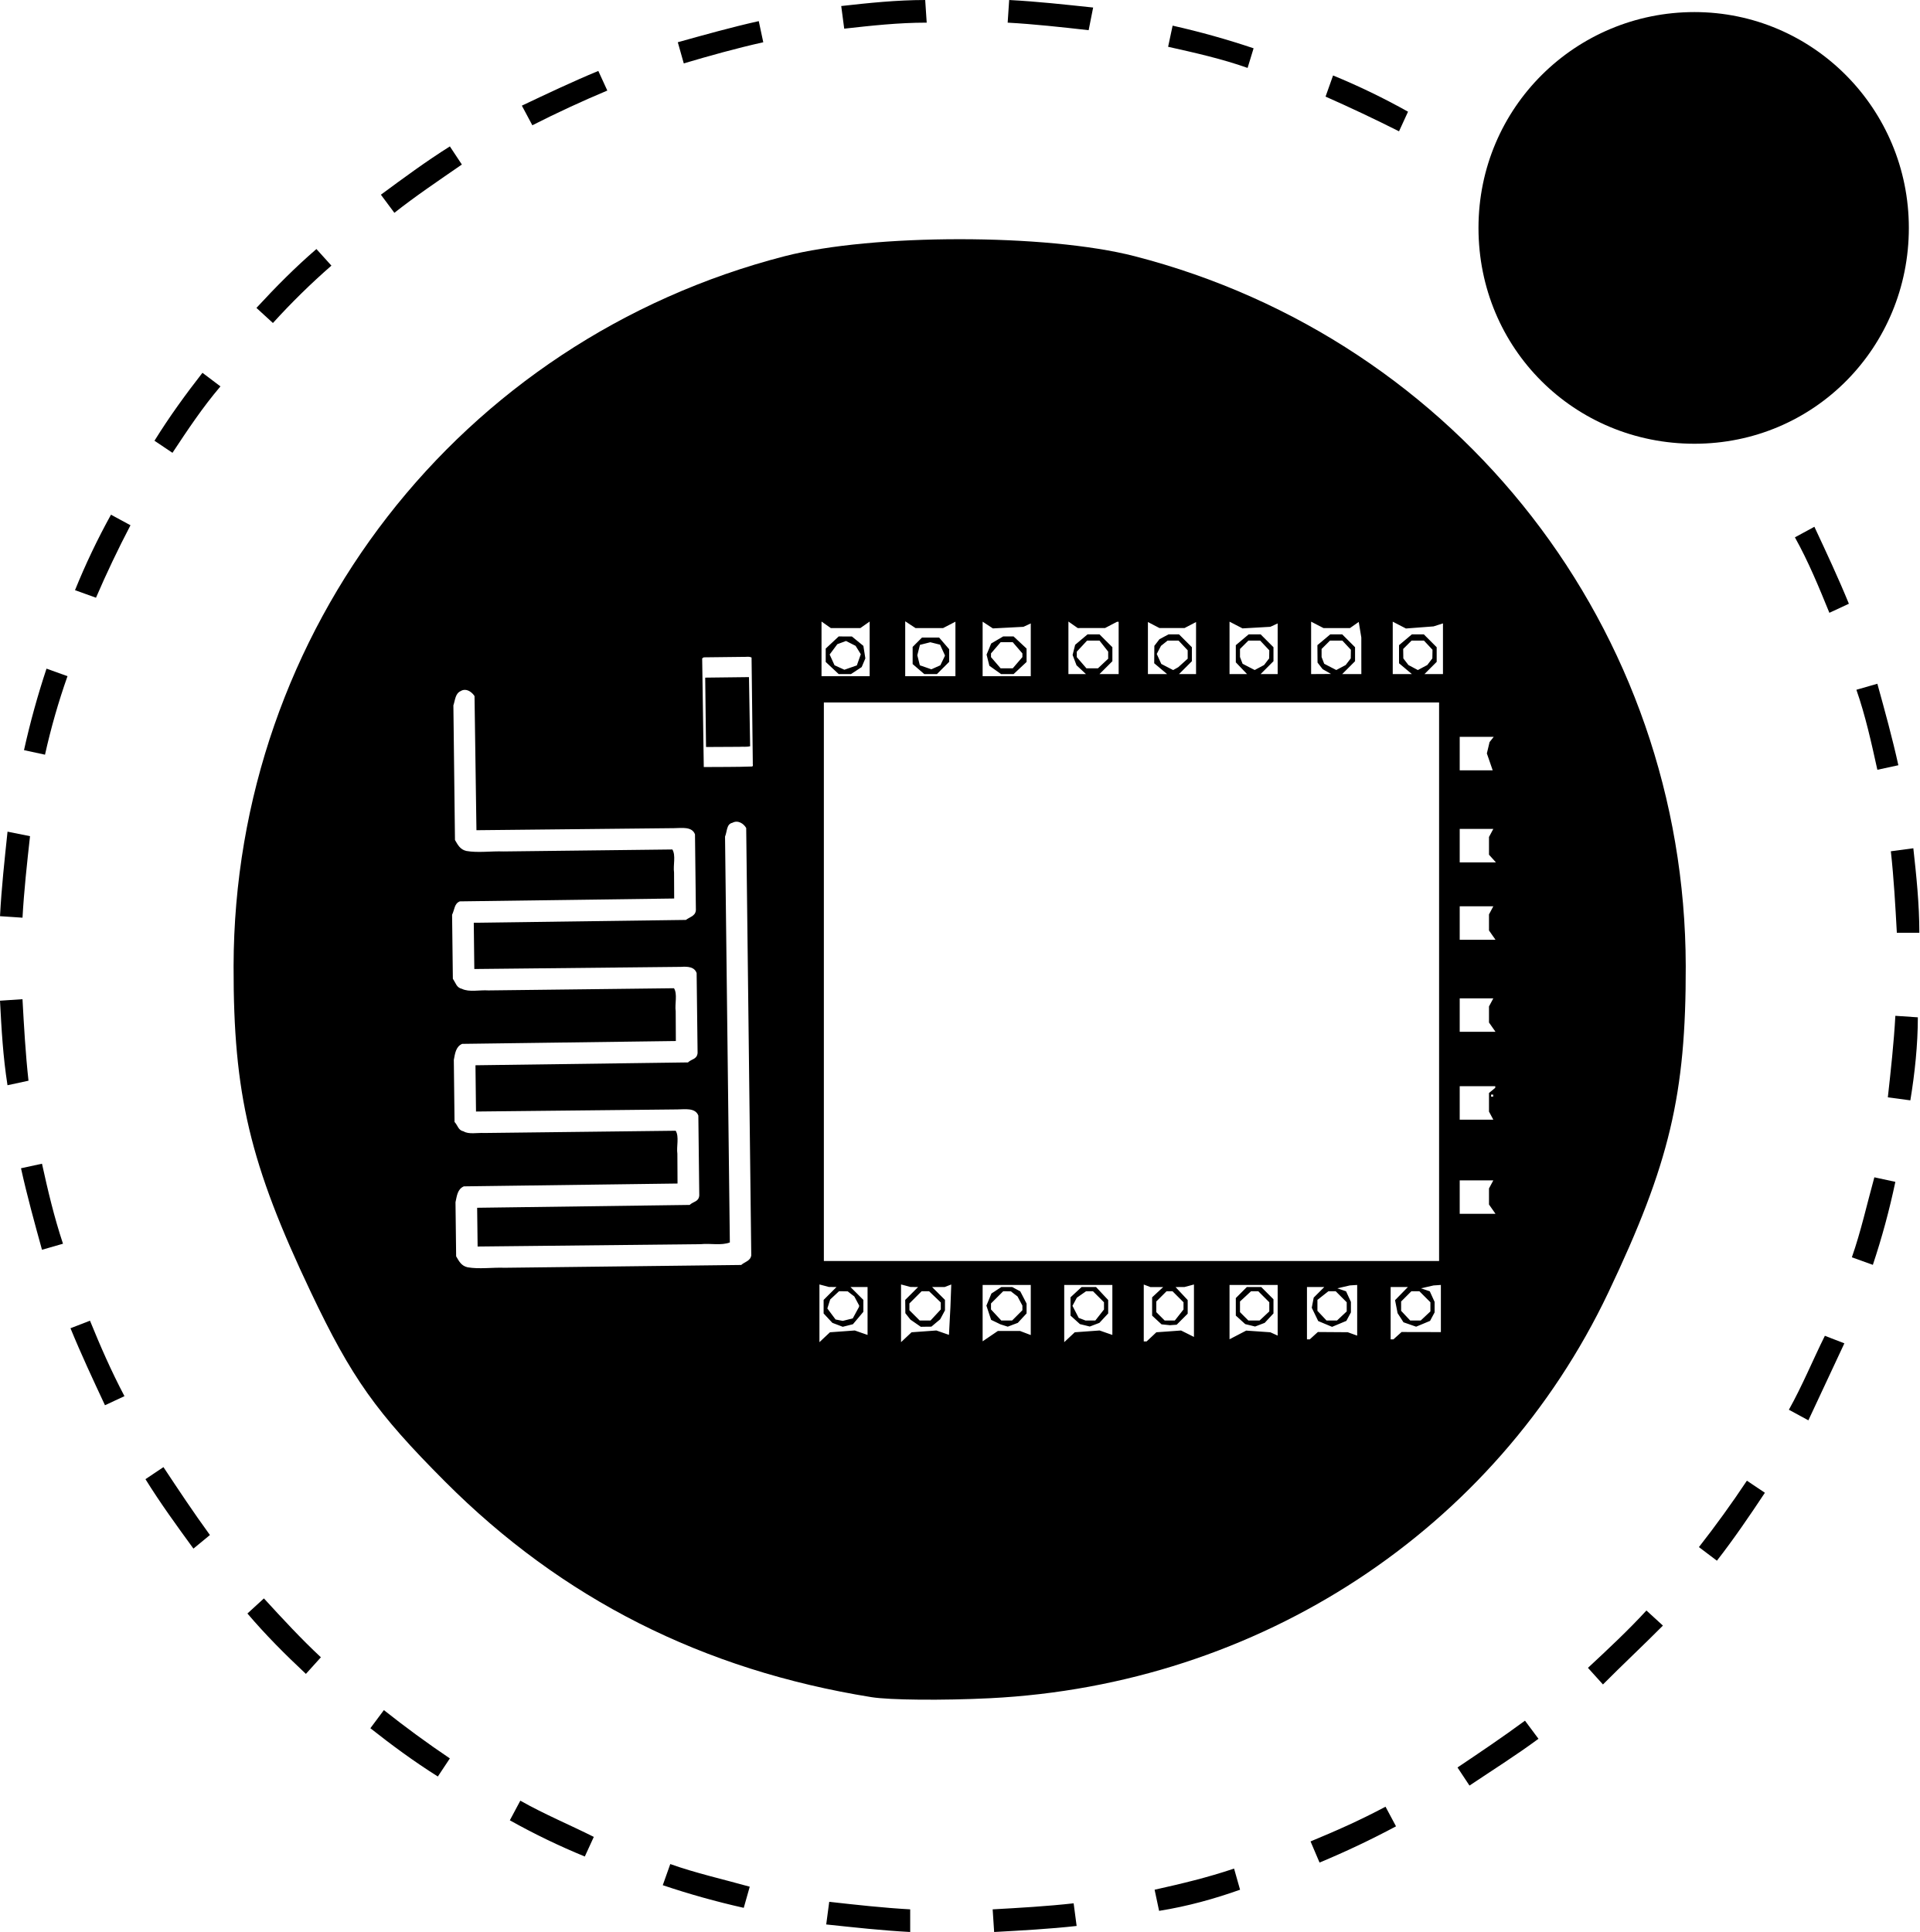
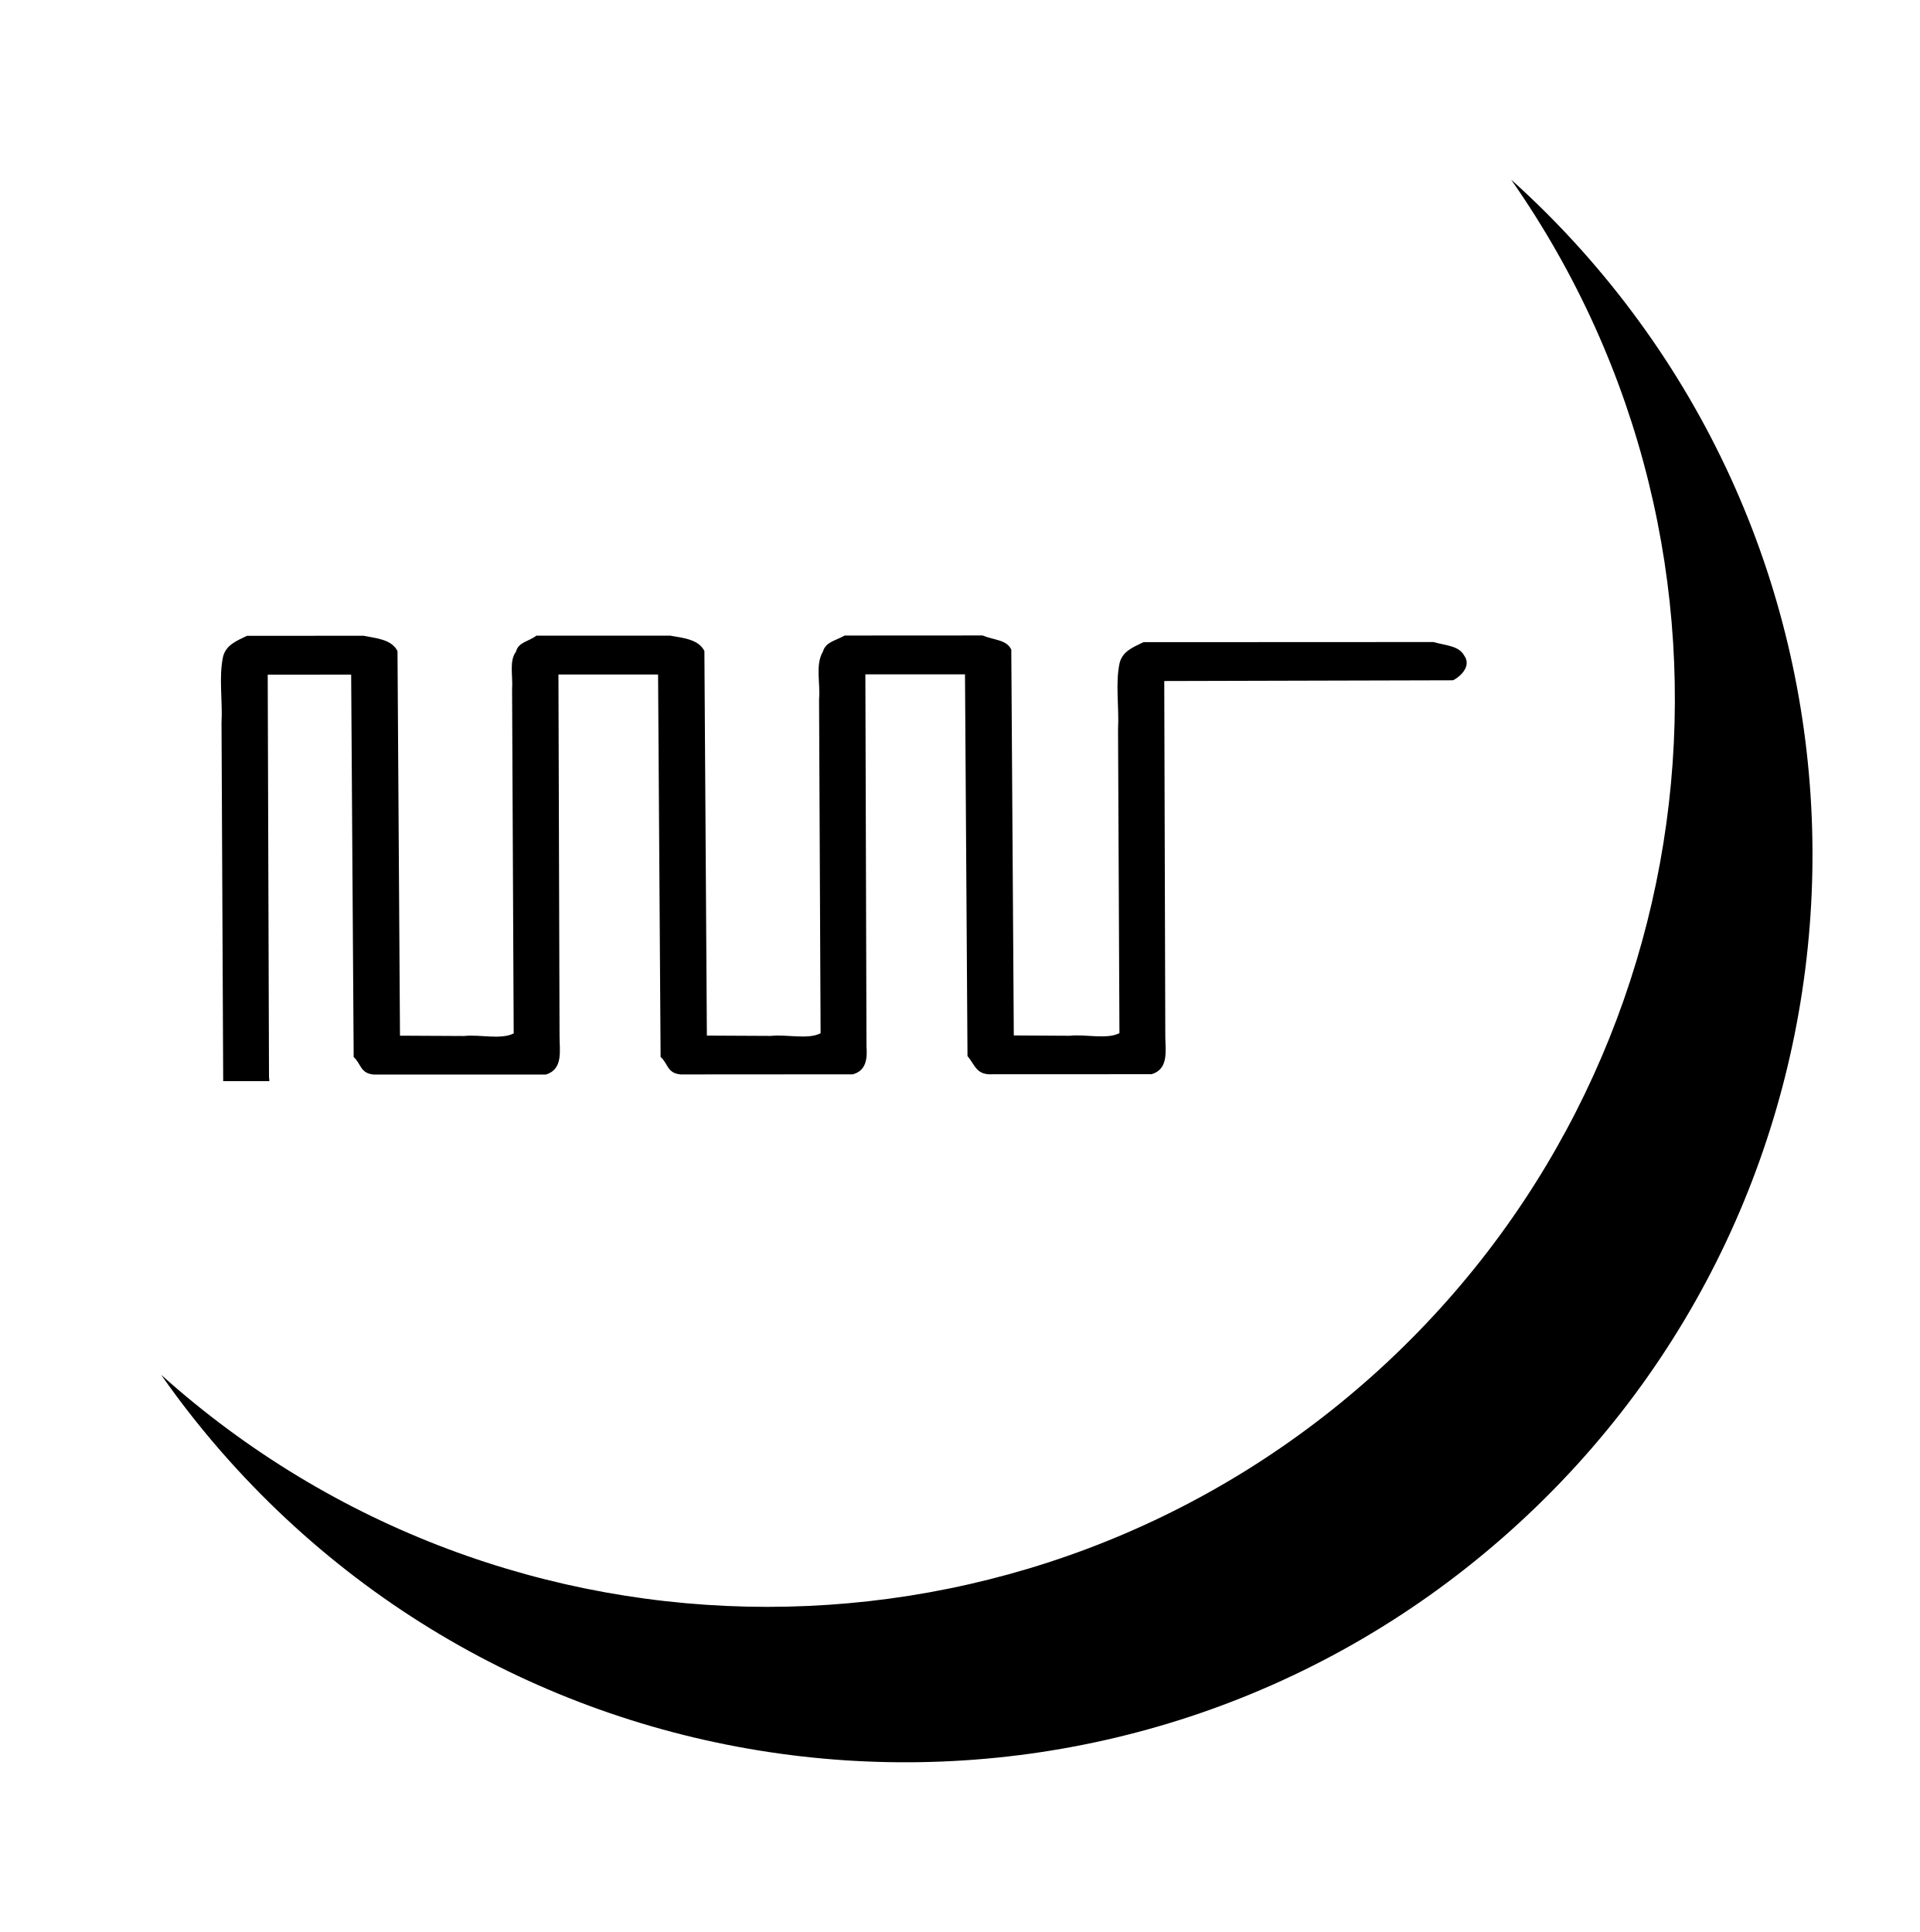
- <svg xmlns="http://www.w3.org/2000/svg" width="415.188" height="418.005" viewBox="0 0 109.852 110.597" xml:space="preserve">
-   <path fill="navy" d="M189.532 26.814c0-6.826-5.493-12.356-12.272-12.356-6.78 0-12.359 5.443-12.359 12.356 0 6.912 5.493 12.355 12.359 12.355 6.865 0 12.272-5.53 12.272-12.355" style="fill:#000;stroke-width:.861" transform="translate(-80.281 -13.767)" />
-   <path fill="gray" d="m137.18 124.364-.085-1.296c1.545-.087 3.09-.173 4.635-.346l.171 1.296c-1.544.173-3.175.26-4.72.346zm-4.805 0c-1.63-.087-3.176-.26-4.806-.432l.172-1.296c1.544.173 3.09.345 4.634.432zm14.246-1.21-.257-1.21c1.544-.345 3.003-.69 4.548-1.21l.343 1.21c-1.459.519-3.003.95-4.634 1.21zm-23.772-.173a46.414 46.414 0 0 1-4.635-1.296l.43-1.21c1.459.519 3.003.864 4.548 1.296zm32.955-2.592-.515-1.21c1.46-.605 2.832-1.21 4.291-1.987l.601 1.123a50.08 50.08 0 0 1-4.377 2.074zm-42.052-.346a39.29 39.29 0 0 1-4.291-2.073l.6-1.124c1.373.778 2.832 1.383 4.206 2.074zm50.634-4.06-.686-1.037c1.287-.865 2.574-1.729 3.862-2.679l.772 1.037c-1.287.95-2.66 1.814-3.948 2.678zm-59.045-.52c-1.373-.863-2.66-1.814-3.862-2.764l.773-1.037a60.65 60.65 0 0 0 3.776 2.765zm66.683-5.27-.858-.95c1.116-1.037 2.317-2.16 3.347-3.283l.944.864c-1.115 1.123-2.317 2.246-3.433 3.37zm-74.235-.604c-1.202-1.124-2.317-2.247-3.347-3.457l.944-.864c1.03 1.124 2.145 2.333 3.261 3.37zm80.758-6.48-1.03-.778a61.045 61.045 0 0 0 2.746-3.802l1.03.691c-.858 1.296-1.802 2.679-2.746 3.888zm-87.195-.692c-.944-1.296-1.888-2.592-2.746-3.975l1.03-.69c.858 1.295 1.716 2.591 2.66 3.887zm92.43-7.344-1.116-.605c.773-1.383 1.373-2.851 2.06-4.234l1.116.432zm-97.493-.864c-.687-1.47-1.373-2.938-1.974-4.407l1.116-.432c.6 1.47 1.201 2.852 1.973 4.32zm101.183-8.036-1.201-.432c.515-1.469.858-3.024 1.287-4.579l1.202.26a42.953 42.953 0 0 1-1.288 4.752zM82.684 85.31c-.429-1.555-.858-3.11-1.201-4.666l1.201-.26c.343 1.556.687 3.025 1.202 4.58zm106.934-8.554-1.288-.173c.172-1.555.344-3.11.43-4.666l1.287.087c0 1.555-.172 3.197-.429 4.752zM80.71 75.891c-.257-1.642-.343-3.197-.429-4.839l1.287-.086c.086 1.555.172 3.11.344 4.666zm108.135-8.727c-.086-1.555-.171-3.11-.343-4.666l1.287-.172c.172 1.555.344 3.197.344 4.838zM81.57 66.3l-1.288-.086c.086-1.642.258-3.197.43-4.839l1.287.26c-.172 1.555-.343 3.11-.43 4.666Zm106.16-8.467c-.343-1.556-.686-3.11-1.2-4.58l1.2-.345c.43 1.555.859 3.11 1.202 4.665zm-104.873-.864-1.202-.26a47.22 47.22 0 0 1 1.288-4.666l1.201.432a38.587 38.587 0 0 0-1.287 4.493zm102.127-8.122c-.6-1.47-1.201-2.938-1.973-4.32l1.115-.605c.687 1.469 1.373 2.937 1.974 4.406zm-99.21-.864-1.2-.432a39.765 39.765 0 0 1 2.059-4.32l1.116.604a61.353 61.353 0 0 0-1.974 4.148zm4.378-8.295-1.03-.691c.858-1.383 1.802-2.679 2.746-3.889l1.03.778c-1.03 1.21-1.888 2.506-2.746 3.802zm5.75-7.43-.944-.865c1.115-1.21 2.231-2.333 3.433-3.37l.858.95a40.313 40.313 0 0 0-3.347 3.284zm6.951-6.308-.772-1.037c1.287-.95 2.575-1.901 3.948-2.765l.686 1.037c-1.373.95-2.66 1.814-3.862 2.765zm57.5-4.666a92.298 92.298 0 0 0-4.205-1.987l.43-1.21a39.274 39.274 0 0 1 4.29 2.074zm-49.604-.346-.6-1.123c1.458-.691 2.917-1.383 4.376-1.987l.515 1.123a65.124 65.124 0 0 0-4.291 1.987zm40.937-3.283c-1.46-.519-3.004-.864-4.549-1.21l.258-1.21a46.41 46.41 0 0 1 4.634 1.297zm-32.27-.26-.342-1.21c1.544-.431 3.09-.863 4.634-1.209l.258 1.21c-1.545.345-3.09.777-4.549 1.21zm23.173-1.9c-1.545-.173-3.09-.346-4.635-.432l.086-1.296c1.631.086 3.176.26 4.806.431zm-13.99-.087-.171-1.296c1.545-.173 3.175-.345 4.806-.345l.086 1.296c-1.63 0-3.175.173-4.72.345z" style="fill:#000;stroke-width:.861" transform="translate(-80.281 -13.767)" />
-   <path style="stroke-width:.633" d="M135.207 27.46c-3.748 0-7.495.324-10.01.972-18.604 4.794-31.508 21.415-31.547 40.633-.014 7.353.925 11.315 4.433 18.695 2.323 4.887 3.728 6.868 7.673 10.823 6.692 6.71 14.755 10.786 24.4 12.337 1.042.168 4.09.195 6.774.062 15.42-.766 28.942-9.637 35.4-23.222 3.509-7.38 4.448-11.342 4.433-18.695-.038-19.218-12.942-35.839-31.546-40.633-2.515-.648-6.263-.972-10.01-.972zm-3.117 21.873.295.194.295.194h1.578l.353-.183.353-.183v3.12h-2.874v-3.141zm-4.79.014.266.187.267.187h1.689l.266-.187.267-.187v3.128H127.3v-3.128zm14.131 0 .266.187.267.186.781-.001h.782l.343-.18.343-.178h.093V52.354l-.549.001h-.548l.368-.368.37-.369v-.801l-.37-.369-.368-.368h-.682l-.355.298-.355.3-.074.291-.072.291.112.297.113.296.27.25.268.252H141.431v-3.008zm9.221.008.372.192.371.192.796-.045.797-.046.21-.096.209-.097v2.9h-.976l.368-.368.368-.369v-.801l-.368-.369-.368-.368h-.683l-.368.31-.368.31v.983l.321.336.322.336H150.652v-3zm9.341 0 .378.195.377.195.79-.06.79-.06.27-.086.27-.086v2.902h-1.06l.35-.35.35-.35v-.838l-.368-.369-.369-.368h-.682l-.368.31-.368.31V51.735l.368.31.368.31h-1.096v-3zm-23.472 0 .293.192.293.193.875-.045.874-.046.21-.096.21-.098v3.02h-2.755v-3.12zm18.802 0 .353.183.354.183H157.545l.251-.176.251-.176.074.446.074.445v1.048l.002 1.047H157.1l.368-.368.368-.369v-.801l-.368-.369-.368-.368h-.682l-.368.31-.369.31.004.498.004.498.146.189.146.188.24.137.239.138-.57.004-.568.003v-3zm-9.342.02.33.172.33.172h1.436l.33-.172.329-.172v2.98h-.976l.369-.368.368-.369v-.801l-.368-.369-.369-.368h-.596l-.262.139-.261.14-.146.19-.146.189-.004.499-.004.498.368.31.369.31h-1.097v-2.98zm-17.698.825-.371.347-.372.348v.765l.372.348.371.347h.702l.307-.201.307-.201.105-.248.105-.248-.057-.36-.057-.358-.33-.27-.328-.268h-.377l-.377-.001zm9.413 0-.343.202-.343.202-.131.319-.132.317.08.32.08.319.335.238.334.238h.716l.372-.347.372-.348v-.766l-.372-.347-.372-.347h-.596zm-4.647.065-.267.267-.267.268v.981l.333.287.334.287h.723l.35-.35.35-.35v-.724l-.286-.333-.287-.333h-.983zm9.448.174h.713l.249.316.248.315v.405l-.293.275-.293.276h-.658l-.277-.322-.276-.32v-.312l.294-.316.293-.317zm4.608 0h.631l.26.277.261.277v.481l-.269.243-.27.243-.146.083-.146.082-.34-.175-.339-.176-.13-.286-.13-.286.121-.232.122-.232.188-.15.187-.15zm4.625 0h.677l.26.277.26.277-.003.232-.004.232-.146.19-.145.19h-.001l-.268.143-.268.142-.346-.178-.346-.18-.075-.193-.074-.194v-.46l.24-.239.24-.24zm4.67 0h.71l.244.262.244.262-.004.247-.004.247-.145.19-.146.19-.269.143-.268.142-.346-.178-.345-.18-.075-.193-.075-.194v-.46l.24-.239.24-.24zm4.67 0h.71l.245.262.244.262-.004.247-.005.247-.145.19-.145.19h-.001l-.27.143-.268.144-.27-.144-.27-.143-.146-.19-.146-.19-.004-.27-.004-.27.24-.239.24-.24zm-32.368.02.274.14.274.139.15.24.148.24-.113.32-.113.32-.357.124-.357.124-.281-.128-.282-.128-.14-.308-.14-.308.22-.295.22-.296.25-.092.247-.092zm8.85.07h.692l.276.32.277.322v.212l-.277.321-.276.322h-.692l-.276-.322-.276-.32v-.213l.276-.321.276-.321zm-4.025.003.28.07.278.07.14.308.14.308-.008.025-.007.024-.125.257-.124.257-.257.115-.257.115-.33-.115-.33-.114-.072-.288-.072-.287.075-.298.075-.297.297-.075.297-.075zm-10.47.832a.496.496 0 0 1 .239.043l.071 6.013c-.019.072.048.201-.042.225-.92.034-1.843.022-2.764.031l-.092-6.22.09-.06 2.25-.026c.082.005.166-.005.248-.006zm.091 1.164-2.505.03.047 3.971c.635-.003 1.27-.003 1.904-.01.205-.017.42.019.62-.035l-.066-3.956zm-16.253.73c.238.005.45.205.545.357l.11 7.677 11.3-.117c.449-.004 1.037-.108 1.208.354l.05 4.233c.033.425-.278.458-.573.666l-12.138.162.031 2.648 11.834-.123c.399-.03.773.009.89.357l.055 4.573c-.035.369-.343.337-.551.54l-12.162.163.031 2.648 11.516-.12c.448-.004 1.037-.108 1.209.353l.053 4.574c-.035.368-.342.338-.55.54l-12.163.163c.01.739.018 1.479.027 2.218l12.78-.135c.543-.057 1.163.091 1.656-.099l-.275-23.233c.127-.303.077-.716.42-.789.319-.177.652.049.791.299l.29 24.463c-.05.33-.382.37-.574.55l-13.539.16c-.7-.027-1.466.09-2.126-.028-.356-.084-.48-.334-.652-.627l-.037-3.098c.077-.327.099-.743.477-.907l12.231-.162-.009-1.702c-.06-.425.113-.98-.097-1.32l-10.956.129c-.4-.023-.892.091-1.183-.094-.31-.06-.325-.333-.518-.538l-.041-3.553c.068-.35.109-.758.477-.917l12.231-.163-.009-1.702c-.06-.425.113-.98-.098-1.32l-10.622.125c-.502-.036-1.09.115-1.516-.09-.309-.074-.338-.309-.518-.575l-.044-3.665c.15-.313.123-.637.442-.767l12.269-.164-.007-1.487c-.06-.424.113-.98-.097-1.32l-9.665.113c-.7-.027-1.466.09-2.126-.028-.355-.084-.48-.334-.651-.627l-.091-7.706c.11-.336.108-.678.422-.822a.439.439 0 0 1 .243-.067zm20.54.722h35.211v31.972h-35.212V53.98zm36.39 1.968h1.946l-.118.15-.118.149-.077.324-.078.325.167.484.167.484h-1.888v-1.916zm0 5.269H165.75l-.124.231-.124.232V62.695l.199.219.198.22h-2.073V61.216zm0 4.43H165.75l-.124.232-.124.232v.92l.187.267.186.266h-2.049v-1.916zm0 5.27H165.75l-.124.232-.124.231v.921l.187.266.186.266h-2.049v-1.916zm0 5.03h2.036v.09l-.179.15-.18.148V77.4l.124.232.124.232h-1.924v-1.916zm1.797.479h.12v.12h-.12v-.12zm-1.796 4.91h1.924l-.124.232-.124.231v.92l.187.267.186.266h-2.049v-1.916zm-31.975 5.96.27.07.268.073.22.002.218.002-.368.369-.369.368.004.38.004.38.146.185.146.185.296.204.296.205.303-.005.303-.003.251-.211.252-.21.138-.257.137-.256v-.597l-.368-.368-.369-.369h.717l.19-.073.19-.072-.024.64-.024.643-.042.8-.042.8-.36-.125-.36-.126-.71.052-.711.051-.301.283-.301.283v-3.304zm-4.67 0 .269.07.27.073.218.002.219.002-.369.369-.368.368v.775l.25.27.252.269.296.112.296.113.292-.073.291-.074.3-.355.298-.356v-.681l-.368-.369-.369-.368h.977v2.742l-.366-.127-.365-.128-.711.052-.71.051-.302.283-.3.283v-3.303zm21.435 0V90.3l-.369-.185-.369-.184-.707.052-.707.05-.279.263-.279.261h-.163V87.3l.189.072.19.073h.733l-.317.293-.316.294v1.048l.269.25.27.249.239.024.24.025.192-.014.194-.013.315-.316.316-.316v-.78l-.347-.372-.347-.372.257-.002.258-.002.27-.072.268-.072zm-6.047.027h1.377v2.862l-.366-.127-.365-.128-.71.052-.711.051-.301.283-.302.283v-3.276h1.378zm-6.048 0h2.755V90.192l-.308-.117-.307-.117h-1.268l-.436.296-.436.296V87.323zm14.131 0h2.755v2.9l-.21-.095-.21-.095-.69-.048-.692-.048-.476.248-.477.248v-3.11zm12.096 0v2.7l-1.125-.003-1.124-.002-.233.21-.232.21h-.16v-2.995h.986l-.367.376-.367.376.073.372.072.373.169.26.168.261.362.126.361.126.4-.166.399-.167.129-.242.13-.242v-.603l-.138-.303-.138-.303-.251-.085-.252-.086.36-.082.359-.082.209-.014.21-.015zm-4.79 0v2.902l-.27-.097-.27-.098-.855-.006-.856-.006-.232.21-.23.21h-.161v-2.995h.99l-.302.303-.302.302-.056.29-.055.291.184.38.184.381.397.166.397.166.41-.171.408-.171.13-.242.13-.242v-.603l-.139-.303-.138-.302-.25-.086-.252-.086.36-.082.358-.083.21-.014.21-.013zm-20.367.12-.284.186-.283.185-.143.346-.144.347.135.407.135.408.266.127.266.129.21.067.211.067.287-.11.287-.108.25-.27.252-.27v-.565l-.18-.35-.182-.35-.23-.122-.23-.124h-.623zm4.594 0-.317.294-.317.294V89.078l.27.244.27.244.281.068.282.07.275-.105.276-.105.25-.27.252-.27v-.767l-.348-.372-.347-.372h-.827zm9.458 0-.316.316-.315.316V89.078l.27.244.269.244.282.068.282.07.275-.105.275-.105.251-.27.251-.27v-.811l-.35-.35-.35-.35h-.824zm-23.34.24.247.003.247.004.19.147.19.145.14.262.139.261-.005.038v.001l-.005.037-.178.327v.001l-.178.327v.001l-.287.072-.287.072-.206-.04-.207-.041-.235-.315-.234-.315.081-.258.082-.258h.001l.252-.235.253-.236zm4.727 0h.424l.336.321.336.322v.4l-.294.317-.293.316h-.621l-.294-.294-.294-.294v-.388l.35-.35.35-.35zm4.67 0 .22.003.218.004.19.147.19.145.14.262.139.261v.266l-.294.294-.294.294h-.621l-.294-.316-.294-.317V88.383l.35-.35.35-.35zm4.743 0h.393l.316.316.315.316v.413l-.248.316-.248.315h-.562l-.194-.074-.194-.074-.179-.346-.179-.346.125-.232.124-.232.265-.186.266-.186zm4.606 0h.338l.315.316.316.316v.413l-.249.316-.248.315h-.581l-.24-.239-.24-.24v-.609l.295-.294.294-.294zm4.836 0h.411l.316.316.316.316v.524l-.277.26-.278.26h-.643l-.24-.239-.239-.24v-.61l.317-.293.317-.294zm4.428 0h.414l.316.316.316.316v.524l-.278.26-.277.26h-.601l-.26-.277-.26-.277v-.626l.315-.248.315-.248zm4.748 0h.456l.316.316.316.316v.524l-.277.26-.277.26h-.602l-.26-.277-.26-.277v-.534l.294-.294.294-.294z" transform="translate(-80.281 -13.767)" />
+ <svg xmlns="http://www.w3.org/2000/svg" xml:space="preserve" width="415.188" height="418.005" viewBox="0 0 109.852 110.597">
+   <defs>
+     <clipPath id="a" clipPathUnits="userSpaceOnUse">
+       <path d="M4.845 11.435h33.53v89.542H4.845z" style="fill:#000;stroke-width:.265" />
+     </clipPath>
+   </defs>
+   <path d="M13.882 94.182c.71-.02 1.43-.066 2.118-.028l26.592-.124c.382-.419 1.035-.508 1.14-1.282l-.027-57.476c-.267-.59-.916-1.128-1.546-.718-.676.165-.587 1.137-.843 1.846l.026 54.588c-.973.437-2.188.078-3.256.201l-25.101.08q-.001-2.605-.004-5.211l23.89-.157c.414-.471 1.016-.395 1.093-1.259l-.002-10.746c-.328-1.086-1.487-.853-2.367-.852l-22.62.069-.002-6.222 23.889-.158c.413-.473 1.017-.392 1.094-1.259l-.007-10.744c-.222-.82-.955-.918-1.74-.855l-23.243.07-.002-6.222 23.84-.156c.585-.483 1.197-.554 1.141-1.553l-.004-9.946c-.325-1.089-1.483-.856-2.365-.854l-22.194.065-.046-18.038c-.183-.359-.595-.833-1.063-.849a.862 1.031.54 0 0-.478.153c-.62.333-.624 1.136-.848 1.923l.008 18.106c.329.691.57 1.281 1.265 1.485 1.293.29 2.8.03 4.174.106l18.984-.087c.405.803.053 2.105.162 3.102l-.02 3.495-24.1.157c-.628.3-.582 1.062-.884 1.795l.005 8.61c.348.629.4 1.18 1.006 1.36.832.49 1.99.147 2.974.24l20.864-.096c.407.803.055 2.103.164 3.102l-.02 4-24.025.155c-.726.367-.816 1.325-.957 2.146l.001 8.348c.375.485.398 1.127 1.005 1.273.568.44 1.537.181 2.322.243l21.52-.1c.405.803.052 2.103.16 3.103l-.02 3.998-24.024.155c-.746.379-.799 1.355-.957 2.122l.005 7.279c.331.691.57 1.28 1.267 1.485.646.145 1.346.152 2.056.132" clip-path="url(#a)" style="stroke-width:1.053" transform="rotate(90 36.123 62.844)scale(.91646)" />
+   <path d="M13.118 83.613a52 52 0 0 1-3.897-4.915 51.943 51.943 0 0 0 69.37.019 51.943 51.943 0 0 0 7.897-68.435 52 52 0 0 1 3.98 3.982 51.943 51.943 0 0 1-4 73.349 51.943 51.943 0 0 1-73.35-4" style="fill:#000;stroke-width:.253" />
</svg>
